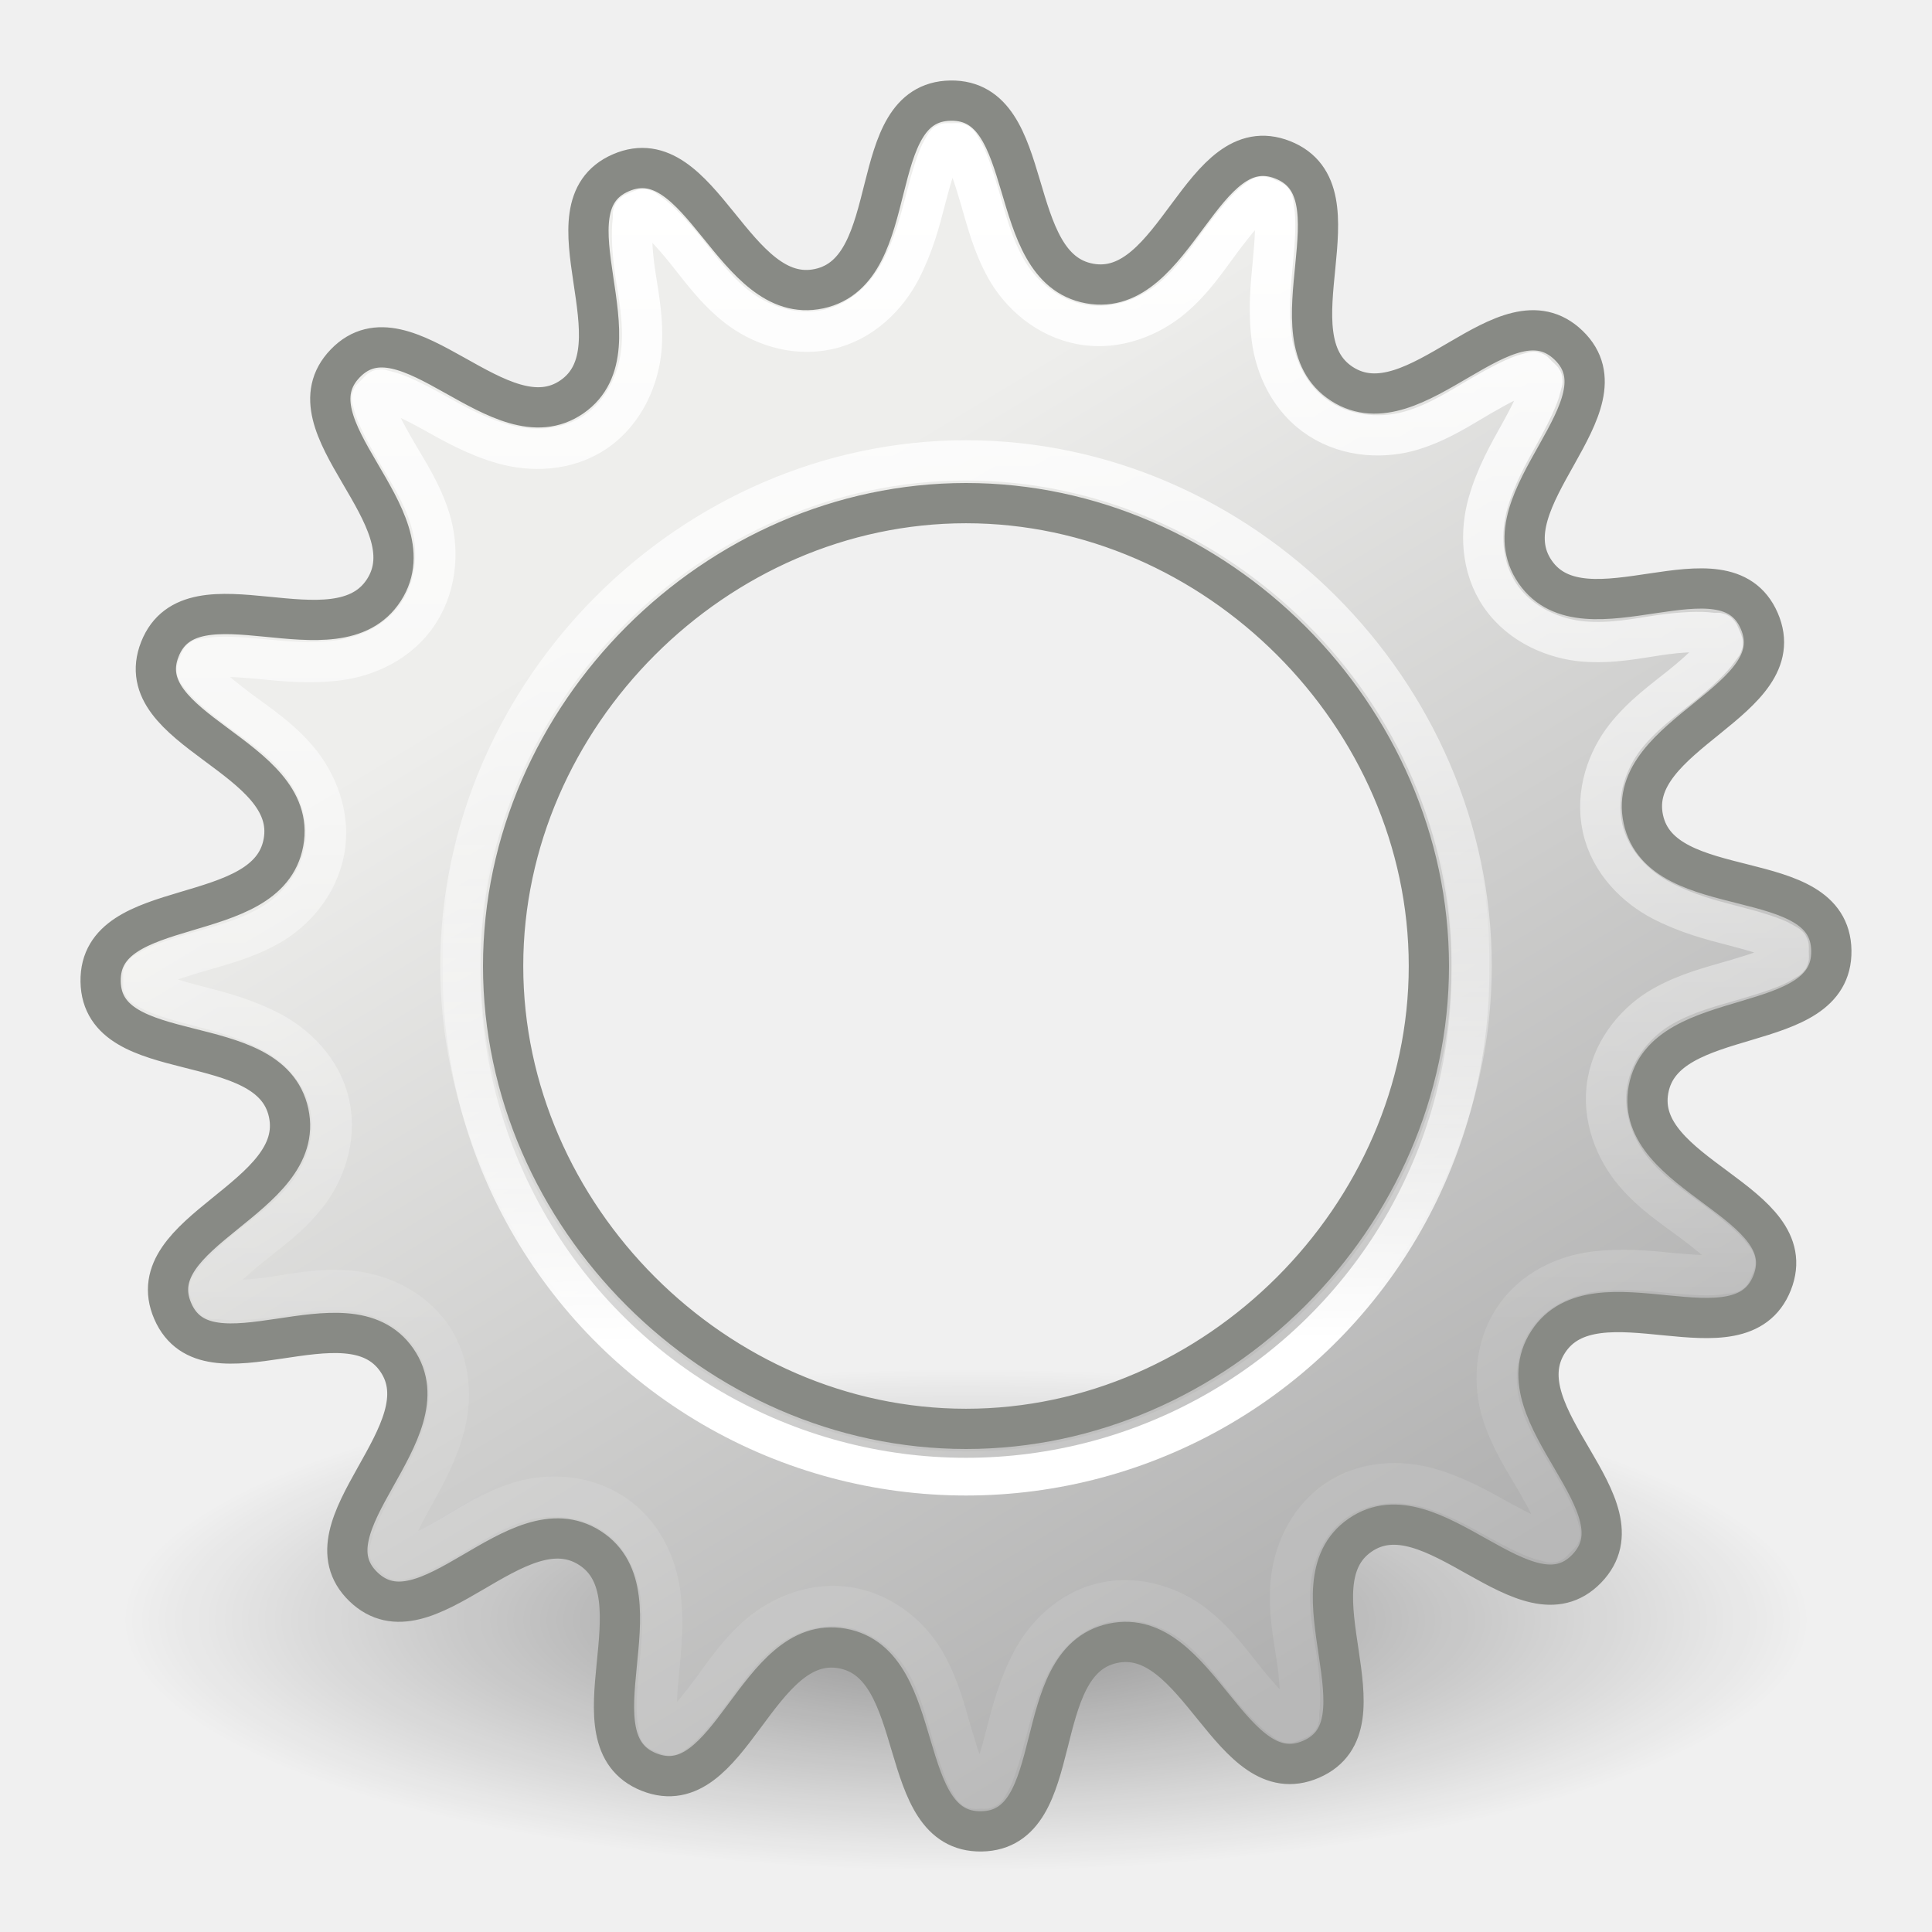
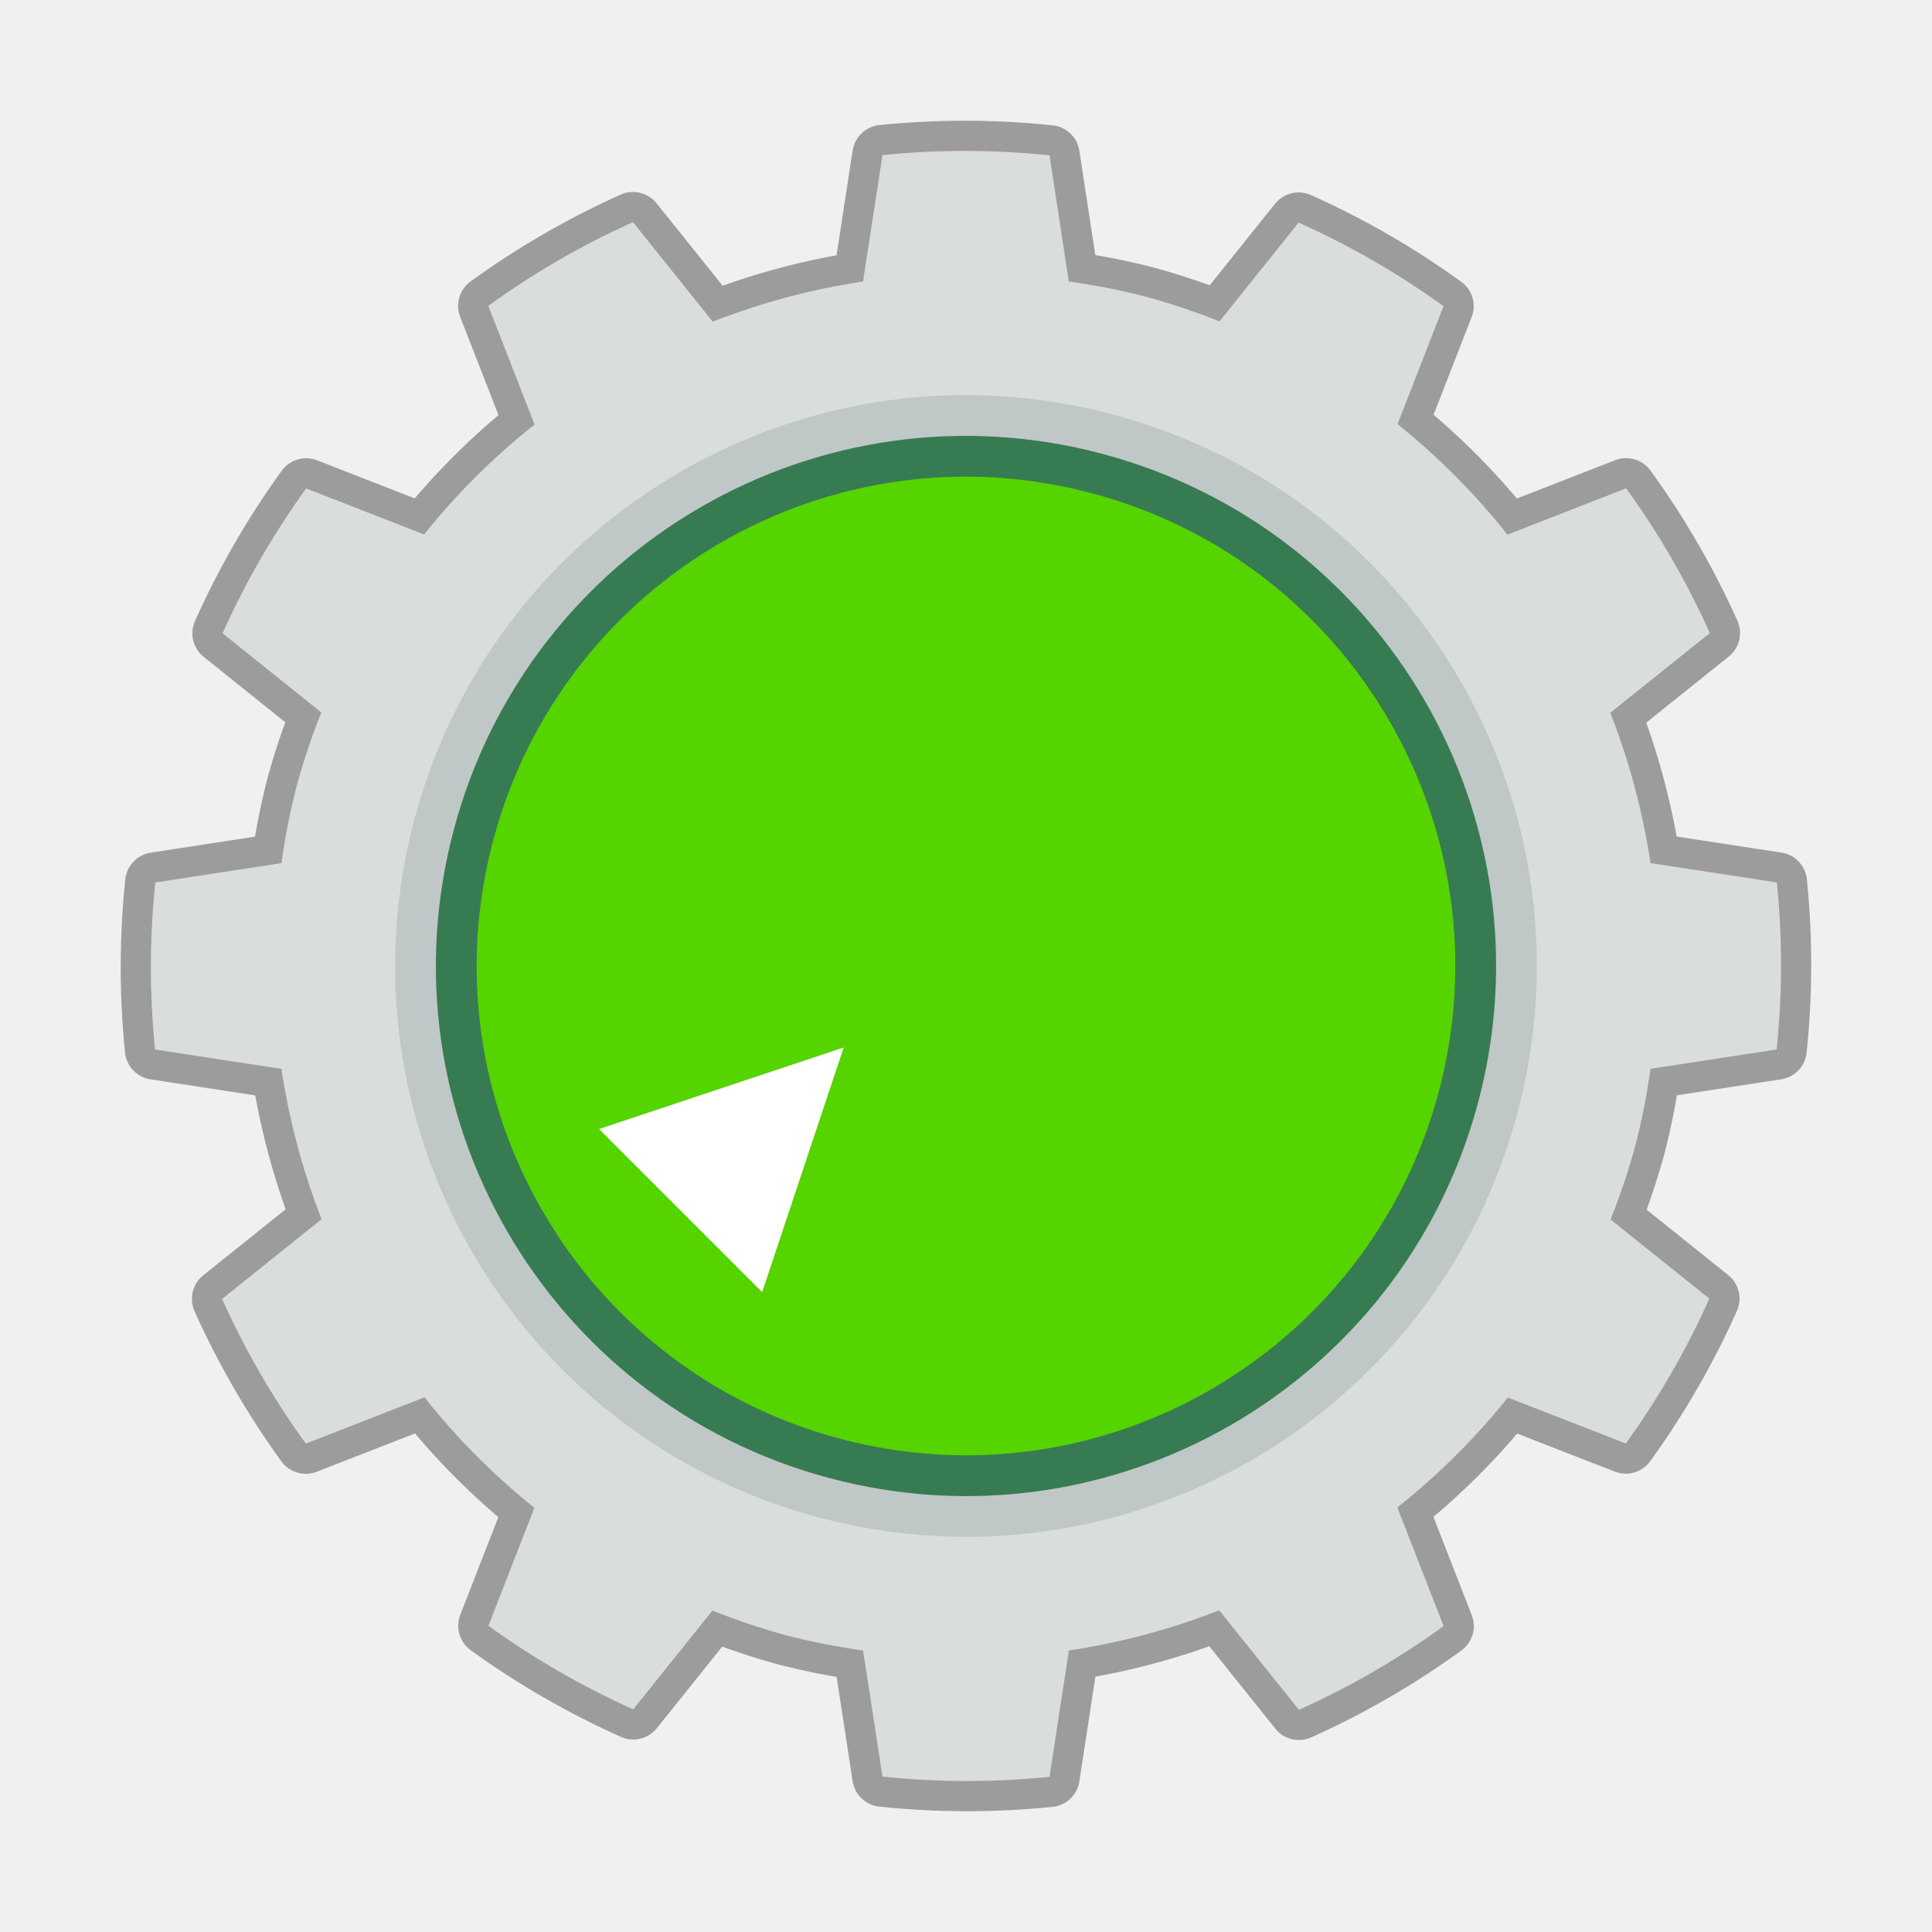
- <svg xmlns="http://www.w3.org/2000/svg" xmlns:xlink="http://www.w3.org/1999/xlink" width="48px" height="48px" id="svg7217">
-   <defs id="defs7219">
-     <linearGradient id="linearGradient5781">
-       <stop style="stop-color:#ffffff;stop-opacity:1;" offset="0" id="stop5783" />
-       <stop style="stop-color:#ffffff;stop-opacity:0.1" offset="1" id="stop5785" />
-     </linearGradient>
-     <linearGradient xlink:href="#linearGradient5781" id="linearGradient5787" x1="24" y1="4.929" x2="24" y2="32.95" gradientUnits="userSpaceOnUse" />
-     <linearGradient id="linearGradient5769">
-       <stop style="stop-color:#ffffff;stop-opacity:1;" offset="0" id="stop5771" />
-       <stop style="stop-color:#ffffff;stop-opacity:0;" offset="1" id="stop5773" />
-     </linearGradient>
-     <linearGradient xlink:href="#linearGradient5769" id="linearGradient5775" x1="11.344" y1="15.724" x2="11.283" y2="9.095" gradientUnits="userSpaceOnUse" />
-     <linearGradient id="linearGradient7262">
-       <stop id="stop7264" offset="0" style="stop-color:#eeeeec;stop-opacity:1" />
-       <stop id="stop7266" offset="1" style="stop-color:#b0b0b0;stop-opacity:1" />
-     </linearGradient>
-     <linearGradient xlink:href="#linearGradient7262" id="linearGradient5779" gradientUnits="userSpaceOnUse" gradientTransform="matrix(0.1355388,0,0,-0.1513405,19.01457,90.53593)" x1="16.008" y1="521.358" x2="117.838" y2="333.099" />
-     <linearGradient id="linearGradient5791">
-       <stop style="stop-color:#000000;stop-opacity:1;" offset="0" id="stop5793" />
-       <stop style="stop-color:#000000;stop-opacity:0;" offset="1" id="stop5795" />
-     </linearGradient>
-     <radialGradient xlink:href="#linearGradient5791" id="radialGradient5797" cx="11.314" cy="19.083" fx="11.314" fy="19.083" r="9.899" gradientTransform="matrix(1,0,0,0.2767857,0,13.80123)" gradientUnits="userSpaceOnUse" />
-   </defs>
-   <g id="layer1">
-     <path style="opacity:0.4;fill:url(#radialGradient5797);fill-opacity:1;fill-rule:nonzero;stroke:none;stroke-width:1;stroke-linecap:butt;stroke-linejoin:miter;marker:none;marker-start:none;marker-mid:none;marker-end:none;stroke-miterlimit:10;stroke-dasharray:none;stroke-dashoffset:0;stroke-opacity:1;visibility:visible;display:block;overflow:visible;enable-background:accumulate" id="path5789" d="M 21.213,19.083 A 9.899,2.74 0 1 1 1.414,19.083 A 9.899,2.74 0 1 1 21.213,19.083 z" transform="matrix(2.12132,0,0,2.28099,-2.6294975e-4,-3.278545)" />
-     <path style="opacity:1;fill:url(#linearGradient5779);fill-opacity:1;fill-rule:nonzero;stroke:#888a85;stroke-width:1;stroke-linecap:butt;stroke-linejoin:miter;marker:none;marker-start:none;marker-mid:none;marker-end:none;stroke-miterlimit:10;stroke-dasharray:none;stroke-dashoffset:0;stroke-opacity:1;visibility:visible;display:block;overflow:visible;enable-background:accumulate" d="M 23.616,2.5 C 21.444,2.536 22.476,6.713 20.352,7.172 C 18.229,7.63 17.419,3.428 15.426,4.292 C 13.432,5.156 15.996,8.623 14.21,9.859 C 12.424,11.095 10.09,7.466 8.579,9.027 C 7.068,10.588 10.716,12.832 9.539,14.658 C 8.362,16.484 4.77,14.109 3.972,16.13 C 3.174,18.15 7.432,18.791 7.043,20.929 C 6.655,23.066 2.465,22.212 2.5,24.384 C 2.536,26.556 6.712,25.524 7.171,27.647 C 7.63,29.771 3.428,30.581 4.292,32.574 C 5.156,34.567 8.622,32.004 9.859,33.79 C 11.095,35.576 7.466,37.91 9.027,39.421 C 10.588,40.931 12.832,37.284 14.658,38.461 C 16.484,39.638 14.109,43.23 16.129,44.028 C 18.15,44.826 18.791,40.568 20.928,40.956 C 23.066,41.345 22.212,45.535 24.384,45.5 C 26.556,45.464 25.524,41.287 27.647,40.828 C 29.77,40.37 30.581,44.572 32.574,43.708 C 34.567,42.844 32.004,39.377 33.79,38.141 C 35.576,36.905 37.91,40.534 39.421,38.973 C 40.931,37.412 37.284,35.168 38.461,33.342 C 39.638,31.516 43.229,33.891 44.028,31.87 C 44.826,29.85 40.567,29.209 40.956,27.071 C 41.345,24.934 45.535,25.788 45.499,23.616 C 45.464,21.444 41.287,22.476 40.828,20.353 C 40.369,18.229 44.572,17.419 43.708,15.426 C 42.843,13.433 39.377,15.996 38.141,14.21 C 36.904,12.424 40.534,10.09 38.973,8.579 C 37.411,7.069 35.168,10.716 33.342,9.539 C 31.516,8.362 33.891,4.77 31.87,3.972 C 29.85,3.174 29.208,7.432 27.071,7.044 C 24.934,6.655 25.788,2.465 23.616,2.5 z M 24,12.5 C 30.216,12.5 35.5,17.784 35.5,24 C 35.5,30.216 30.216,35.5 24,35.5 C 17.783,35.5 12.5,30.216 12.5,24 C 12.5,17.784 17.783,12.5 24,12.5 z" id="path5665" />
-     <path style="opacity:1;fill:none;fill-opacity:1;fill-rule:nonzero;stroke:url(#linearGradient5775);stroke-width:0.489;stroke-linecap:butt;stroke-linejoin:miter;marker:none;marker-start:none;marker-mid:none;marker-end:none;stroke-miterlimit:10;stroke-dasharray:none;stroke-dashoffset:0;stroke-opacity:1;visibility:visible;display:block;overflow:visible;enable-background:accumulate" id="path5767" d="M 17.324,10.863 A 6.541,6.541 0 1 1 4.243,10.863 A 6.541,6.541 0 1 1 17.324,10.863 z" transform="matrix(1.915975,0,0,1.915975,3.339055,3.186635)" />
-     <path xlink:href="#path5665" style="opacity:1;fill:none;fill-opacity:1;fill-rule:nonzero;stroke:url(#linearGradient5787);stroke-width:1;stroke-linecap:butt;stroke-linejoin:miter;marker:none;marker-start:none;marker-mid:none;marker-end:none;stroke-miterlimit:10;stroke-dasharray:none;stroke-dashoffset:0;stroke-opacity:1;visibility:visible;display:block;overflow:visible;enable-background:accumulate" id="path5777" d="M 23.656,3.562 C 23.452,3.566 23.529,3.516 23.406,3.719 C 23.284,3.921 23.14,4.392 23,4.938 C 22.86,5.483 22.699,6.097 22.375,6.719 C 22.051,7.34 21.433,7.999 20.562,8.188 C 19.693,8.375 18.864,8.056 18.312,7.625 C 17.761,7.194 17.384,6.656 17.031,6.219 C 16.679,5.781 16.351,5.445 16.156,5.312 C 15.962,5.18 16.032,5.168 15.844,5.25 C 15.658,5.331 15.753,5.267 15.719,5.5 C 15.685,5.733 15.698,6.223 15.781,6.781 C 15.864,7.34 15.995,7.956 15.938,8.656 C 15.88,9.356 15.546,10.211 14.812,10.719 C 14.08,11.226 13.175,11.223 12.5,11.031 C 11.825,10.839 11.273,10.524 10.781,10.25 C 10.289,9.976 9.854,9.768 9.625,9.719 C 9.396,9.669 9.485,9.635 9.344,9.781 C 9.201,9.929 9.226,9.831 9.281,10.062 C 9.336,10.294 9.562,10.733 9.844,11.219 C 10.126,11.705 10.482,12.237 10.688,12.906 C 10.893,13.575 10.888,14.472 10.406,15.219 C 9.923,15.969 9.104,16.317 8.406,16.406 C 7.709,16.495 7.066,16.431 6.5,16.375 C 5.934,16.319 5.459,16.298 5.219,16.344 C 4.978,16.39 5.012,16.312 4.938,16.5 C 4.863,16.689 4.859,16.622 5,16.812 C 5.141,17.003 5.516,17.318 5.969,17.656 C 6.421,17.994 6.954,18.338 7.406,18.875 C 7.858,19.412 8.222,20.248 8.062,21.125 C 7.903,22 7.297,22.655 6.688,23 C 6.078,23.345 5.445,23.498 4.906,23.656 C 4.368,23.815 3.916,23.965 3.719,24.094 C 3.522,24.223 3.559,24.138 3.562,24.344 C 3.566,24.548 3.516,24.471 3.719,24.594 C 3.921,24.716 4.392,24.86 4.938,25 C 5.483,25.14 6.097,25.301 6.719,25.625 C 7.34,25.949 7.999,26.567 8.188,27.438 C 8.375,28.307 8.056,29.136 7.625,29.688 C 7.194,30.239 6.656,30.616 6.219,30.969 C 5.781,31.321 5.445,31.649 5.312,31.844 C 5.18,32.038 5.168,31.968 5.25,32.156 C 5.331,32.342 5.267,32.247 5.5,32.281 C 5.733,32.315 6.223,32.302 6.781,32.219 C 7.34,32.136 7.956,32.005 8.656,32.062 C 9.356,32.12 10.211,32.454 10.719,33.188 C 11.226,33.92 11.223,34.825 11.031,35.5 C 10.839,36.175 10.524,36.727 10.25,37.219 C 9.976,37.711 9.768,38.146 9.719,38.375 C 9.669,38.604 9.635,38.515 9.781,38.656 C 9.929,38.799 9.831,38.774 10.062,38.719 C 10.294,38.664 10.733,38.438 11.219,38.156 C 11.705,37.874 12.237,37.518 12.906,37.312 C 13.575,37.107 14.472,37.112 15.219,37.594 C 15.969,38.077 16.317,38.896 16.406,39.594 C 16.495,40.291 16.431,40.934 16.375,41.5 C 16.319,42.066 16.298,42.541 16.344,42.781 C 16.39,43.022 16.312,42.988 16.5,43.062 C 16.689,43.137 16.622,43.141 16.812,43 C 17.003,42.859 17.318,42.484 17.656,42.031 C 17.994,41.579 18.338,41.046 18.875,40.594 C 19.412,40.142 20.248,39.778 21.125,39.938 C 22,40.097 22.655,40.703 23,41.312 C 23.345,41.922 23.498,42.555 23.656,43.094 C 23.815,43.632 23.965,44.084 24.094,44.281 C 24.223,44.478 24.138,44.441 24.344,44.438 C 24.548,44.434 24.471,44.484 24.594,44.281 C 24.716,44.079 24.86,43.608 25,43.062 C 25.14,42.517 25.301,41.903 25.625,41.281 C 25.949,40.66 26.567,40.001 27.438,39.812 C 28.307,39.625 29.136,39.944 29.688,40.375 C 30.239,40.806 30.616,41.344 30.969,41.781 C 31.321,42.219 31.649,42.555 31.844,42.688 C 32.038,42.82 31.968,42.832 32.156,42.75 C 32.342,42.669 32.247,42.733 32.281,42.5 C 32.315,42.267 32.302,41.777 32.219,41.219 C 32.136,40.66 32.005,40.044 32.062,39.344 C 32.12,38.644 32.454,37.789 33.188,37.281 C 33.92,36.774 34.825,36.777 35.5,36.969 C 36.175,37.161 36.727,37.476 37.219,37.75 C 37.711,38.024 38.146,38.232 38.375,38.281 C 38.604,38.331 38.515,38.365 38.656,38.219 C 38.799,38.071 38.774,38.169 38.719,37.938 C 38.664,37.706 38.438,37.267 38.156,36.781 C 37.874,36.295 37.518,35.763 37.312,35.094 C 37.107,34.425 37.112,33.528 37.594,32.781 C 38.077,32.031 38.896,31.683 39.594,31.594 C 40.291,31.505 40.934,31.569 41.5,31.625 C 42.066,31.681 42.541,31.702 42.781,31.656 C 43.022,31.61 42.988,31.688 43.062,31.5 C 43.137,31.311 43.141,31.378 43,31.188 C 42.859,30.997 42.484,30.682 42.031,30.344 C 41.579,30.006 41.046,29.662 40.594,29.125 C 40.142,28.588 39.778,27.752 39.938,26.875 C 40.097,26 40.703,25.345 41.312,25 C 41.922,24.655 42.555,24.502 43.094,24.344 C 43.632,24.185 44.084,24.035 44.281,23.906 C 44.478,23.777 44.441,23.862 44.438,23.656 C 44.434,23.452 44.484,23.529 44.281,23.406 C 44.079,23.284 43.608,23.14 43.062,23 C 42.517,22.86 41.903,22.699 41.281,22.375 C 40.66,22.051 40.001,21.433 39.812,20.562 C 39.625,19.693 39.944,18.864 40.375,18.312 C 40.806,17.761 41.344,17.384 41.781,17.031 C 42.219,16.679 42.555,16.351 42.688,16.156 C 42.82,15.962 42.832,16.032 42.75,15.844 C 42.669,15.658 42.733,15.753 42.5,15.719 C 42.267,15.685 41.777,15.698 41.219,15.781 C 40.66,15.864 40.044,15.995 39.344,15.938 C 38.644,15.88 37.789,15.546 37.281,14.812 C 36.774,14.08 36.777,13.175 36.969,12.5 C 37.161,11.825 37.476,11.273 37.75,10.781 C 38.024,10.289 38.232,9.854 38.281,9.625 C 38.331,9.396 38.365,9.485 38.219,9.344 C 38.071,9.201 38.169,9.226 37.938,9.281 C 37.706,9.336 37.267,9.562 36.781,9.844 C 36.295,10.126 35.763,10.482 35.094,10.688 C 34.425,10.893 33.528,10.888 32.781,10.406 C 32.031,9.923 31.683,9.104 31.594,8.406 C 31.505,7.709 31.569,7.066 31.625,6.5 C 31.681,5.934 31.702,5.459 31.656,5.219 C 31.61,4.978 31.688,5.012 31.5,4.938 C 31.311,4.863 31.378,4.859 31.188,5 C 30.997,5.141 30.682,5.516 30.344,5.969 C 30.006,6.421 29.662,6.954 29.125,7.406 C 28.588,7.858 27.752,8.222 26.875,8.062 C 26,7.903 25.345,7.297 25,6.688 C 24.655,6.078 24.502,5.445 24.344,4.906 C 24.185,4.368 24.035,3.916 23.906,3.719 C 23.777,3.522 23.862,3.559 23.656,3.562 z M 24,11.438 C 30.815,11.438 36.562,17.185 36.562,24 C 36.562,30.815 30.815,36.562 24,36.562 C 17.185,36.562 11.438,30.815 11.438,24 C 11.438,17.185 17.185,11.438 24,11.438 z" transform="translate(4.8984189e-4,0)" />
+ <svg xmlns="http://www.w3.org/2000/svg" width="64" height="64" version="1.1" id="svg22">
+   <defs id="defs26" />
+   <g transform="matrix(1.3505,0,0,1.3505,-0.41263,-0.413)" color="#000000" stroke-linejoin="round" stroke-width="2.221" id="g8">
+     <path d="m 21.952,43.884 a 20,20 0 0 0 4.097,0.006 l 0.475,-3.1 a 17,17 0 0 0 3.687,-0.985 l 1.956,2.441 a 20,20 0 0 0 3.549,-2.054 l -1.135,-2.911 a 17,17 0 0 0 2.71,-2.695 l 2.893,1.127 a 20,20 0 0 0 2.05,-3.553 l -2.422,-1.941 a 17,17 0 0 0 0.609,-1.819 17,17 0 0 0 0.369,-1.877 l 3.094,-0.475 a 20,20 0 0 0 0.006,-4.097 l -3.1,-0.475 a 17,17 0 0 0 -0.985,-3.687 l 2.441,-1.956 a 20,20 0 0 0 -2.054,-3.549 l -2.911,1.135 a 17,17 0 0 0 -2.695,-2.71 l 1.127,-2.893 a 20,20 0 0 0 -3.554,-2.05 l -1.94,2.422 a 17,17 0 0 0 -1.82,-0.609 17,17 0 0 0 -1.877,-0.369 l -0.473,-3.094 a 20,20 0 0 0 -4.097,-0.006 l -0.477,3.1 a 17,17 0 0 0 -3.687,0.986 l -1.956,-2.441 a 20,20 0 0 0 -3.549,2.054 l 1.135,2.911 a 17,17 0 0 0 -2.71,2.695 l -2.893,-1.128 a 20,20 0 0 0 -2.05,3.553 l 2.422,1.941 a 17,17 0 0 0 -0.609,1.819 17,17 0 0 0 -0.369,1.877 l -3.094,0.475 a 20,20 0 0 0 -0.006,4.097 l 3.1,0.475 a 17,17 0 0 0 0.985,3.687 l -2.441,1.956 a 20,20 0 0 0 2.054,3.549 l 2.911,-1.135 a 17,17 0 0 0 2.695,2.71 l -1.127,2.893 a 20,20 0 0 0 3.553,2.05 l 1.941,-2.422 a 17,17 0 0 0 1.819,0.609 17,17 0 0 0 1.877,0.369 z m -1.575,-6.361 a 14,14 0 0 1 -9.899,-17.146 14,14 0 0 1 17.146,-9.899 14,14 0 0 1 9.899,17.146 14,14 0 0 1 -17.146,9.899" fill="#d9dddd" opacity="0.35" stroke="#000000" stroke-width="1.481" id="path2" />
+     <circle transform="rotate(15)" cx="29.394" cy="16.971" r="15" fill="#c0c7c7" stroke-linecap="round" id="circle4" />
+     <path d="m 21.952,43.884 a 20,20 0 0 0 4.097,0.006 l 0.475,-3.1 a 17,17 0 0 0 3.687,-0.985 l 1.956,2.441 a 20,20 0 0 0 3.549,-2.054 l -1.135,-2.911 a 17,17 0 0 0 2.71,-2.695 l 2.893,1.127 a 20,20 0 0 0 2.05,-3.553 l -2.422,-1.941 a 17,17 0 0 0 0.609,-1.819 17,17 0 0 0 0.369,-1.877 l 3.094,-0.475 a 20,20 0 0 0 0.006,-4.097 l -3.1,-0.475 a 17,17 0 0 0 -0.985,-3.687 l 2.441,-1.956 a 20,20 0 0 0 -2.054,-3.549 l -2.911,1.135 a 17,17 0 0 0 -2.695,-2.71 l 1.127,-2.893 a 20,20 0 0 0 -3.554,-2.05 l -1.94,2.422 a 17,17 0 0 0 -1.82,-0.609 17,17 0 0 0 -1.877,-0.369 l -0.473,-3.094 a 20,20 0 0 0 -4.097,-0.006 l -0.477,3.1 a 17,17 0 0 0 -3.687,0.986 l -1.956,-2.441 a 20,20 0 0 0 -3.549,2.054 l 1.135,2.911 a 17,17 0 0 0 -2.71,2.695 l -2.893,-1.128 a 20,20 0 0 0 -2.05,3.553 l 2.422,1.941 a 17,17 0 0 0 -0.609,1.819 17,17 0 0 0 -0.369,1.877 l -3.094,0.475 a 20,20 0 0 0 -0.006,4.097 l 3.1,0.475 a 17,17 0 0 0 0.985,3.687 l -2.441,1.956 a 20,20 0 0 0 2.054,3.549 l 2.911,-1.135 a 17,17 0 0 0 2.695,2.71 l -1.127,2.893 a 20,20 0 0 0 3.553,2.05 l 1.941,-2.422 a 17,17 0 0 0 1.819,0.609 17,17 0 0 0 1.877,0.369 z m -1.575,-6.361 a 14,14 0 0 1 -9.899,-17.146 14,14 0 0 1 17.146,-9.899 14,14 0 0 1 9.899,17.146 14,14 0 0 1 -17.146,9.899" fill="#d9dddd" id="path6" />
  </g>
+   <g stroke-linecap="round" stroke-width="2.221" id="g14" transform="matrix(1.3505,0,0,1.3505,-0.41263,-0.413)" style="color:#000000;stroke-linejoin:round">
+     <circle transform="matrix(-0.96593,-0.25882,0.25882,-0.96593,0,0)" cx="-29.394" cy="-16.971" r="13" fill="#377b52" id="circle10" />
+     <circle transform="matrix(-0.96593,-0.25882,0.25882,-0.96593,0,0)" cx="-29.394" cy="-16.971" r="12" fill="#4abd7e" id="circle12" style="fill:#55d400;fill-opacity:1" />
+   </g>
+   <path d="m 19.845,37.401 5.402,5.402 2.701,-8.103 z" fill="#ffffff" fill-rule="evenodd" stroke-width="1" id="path18" />
</svg>
